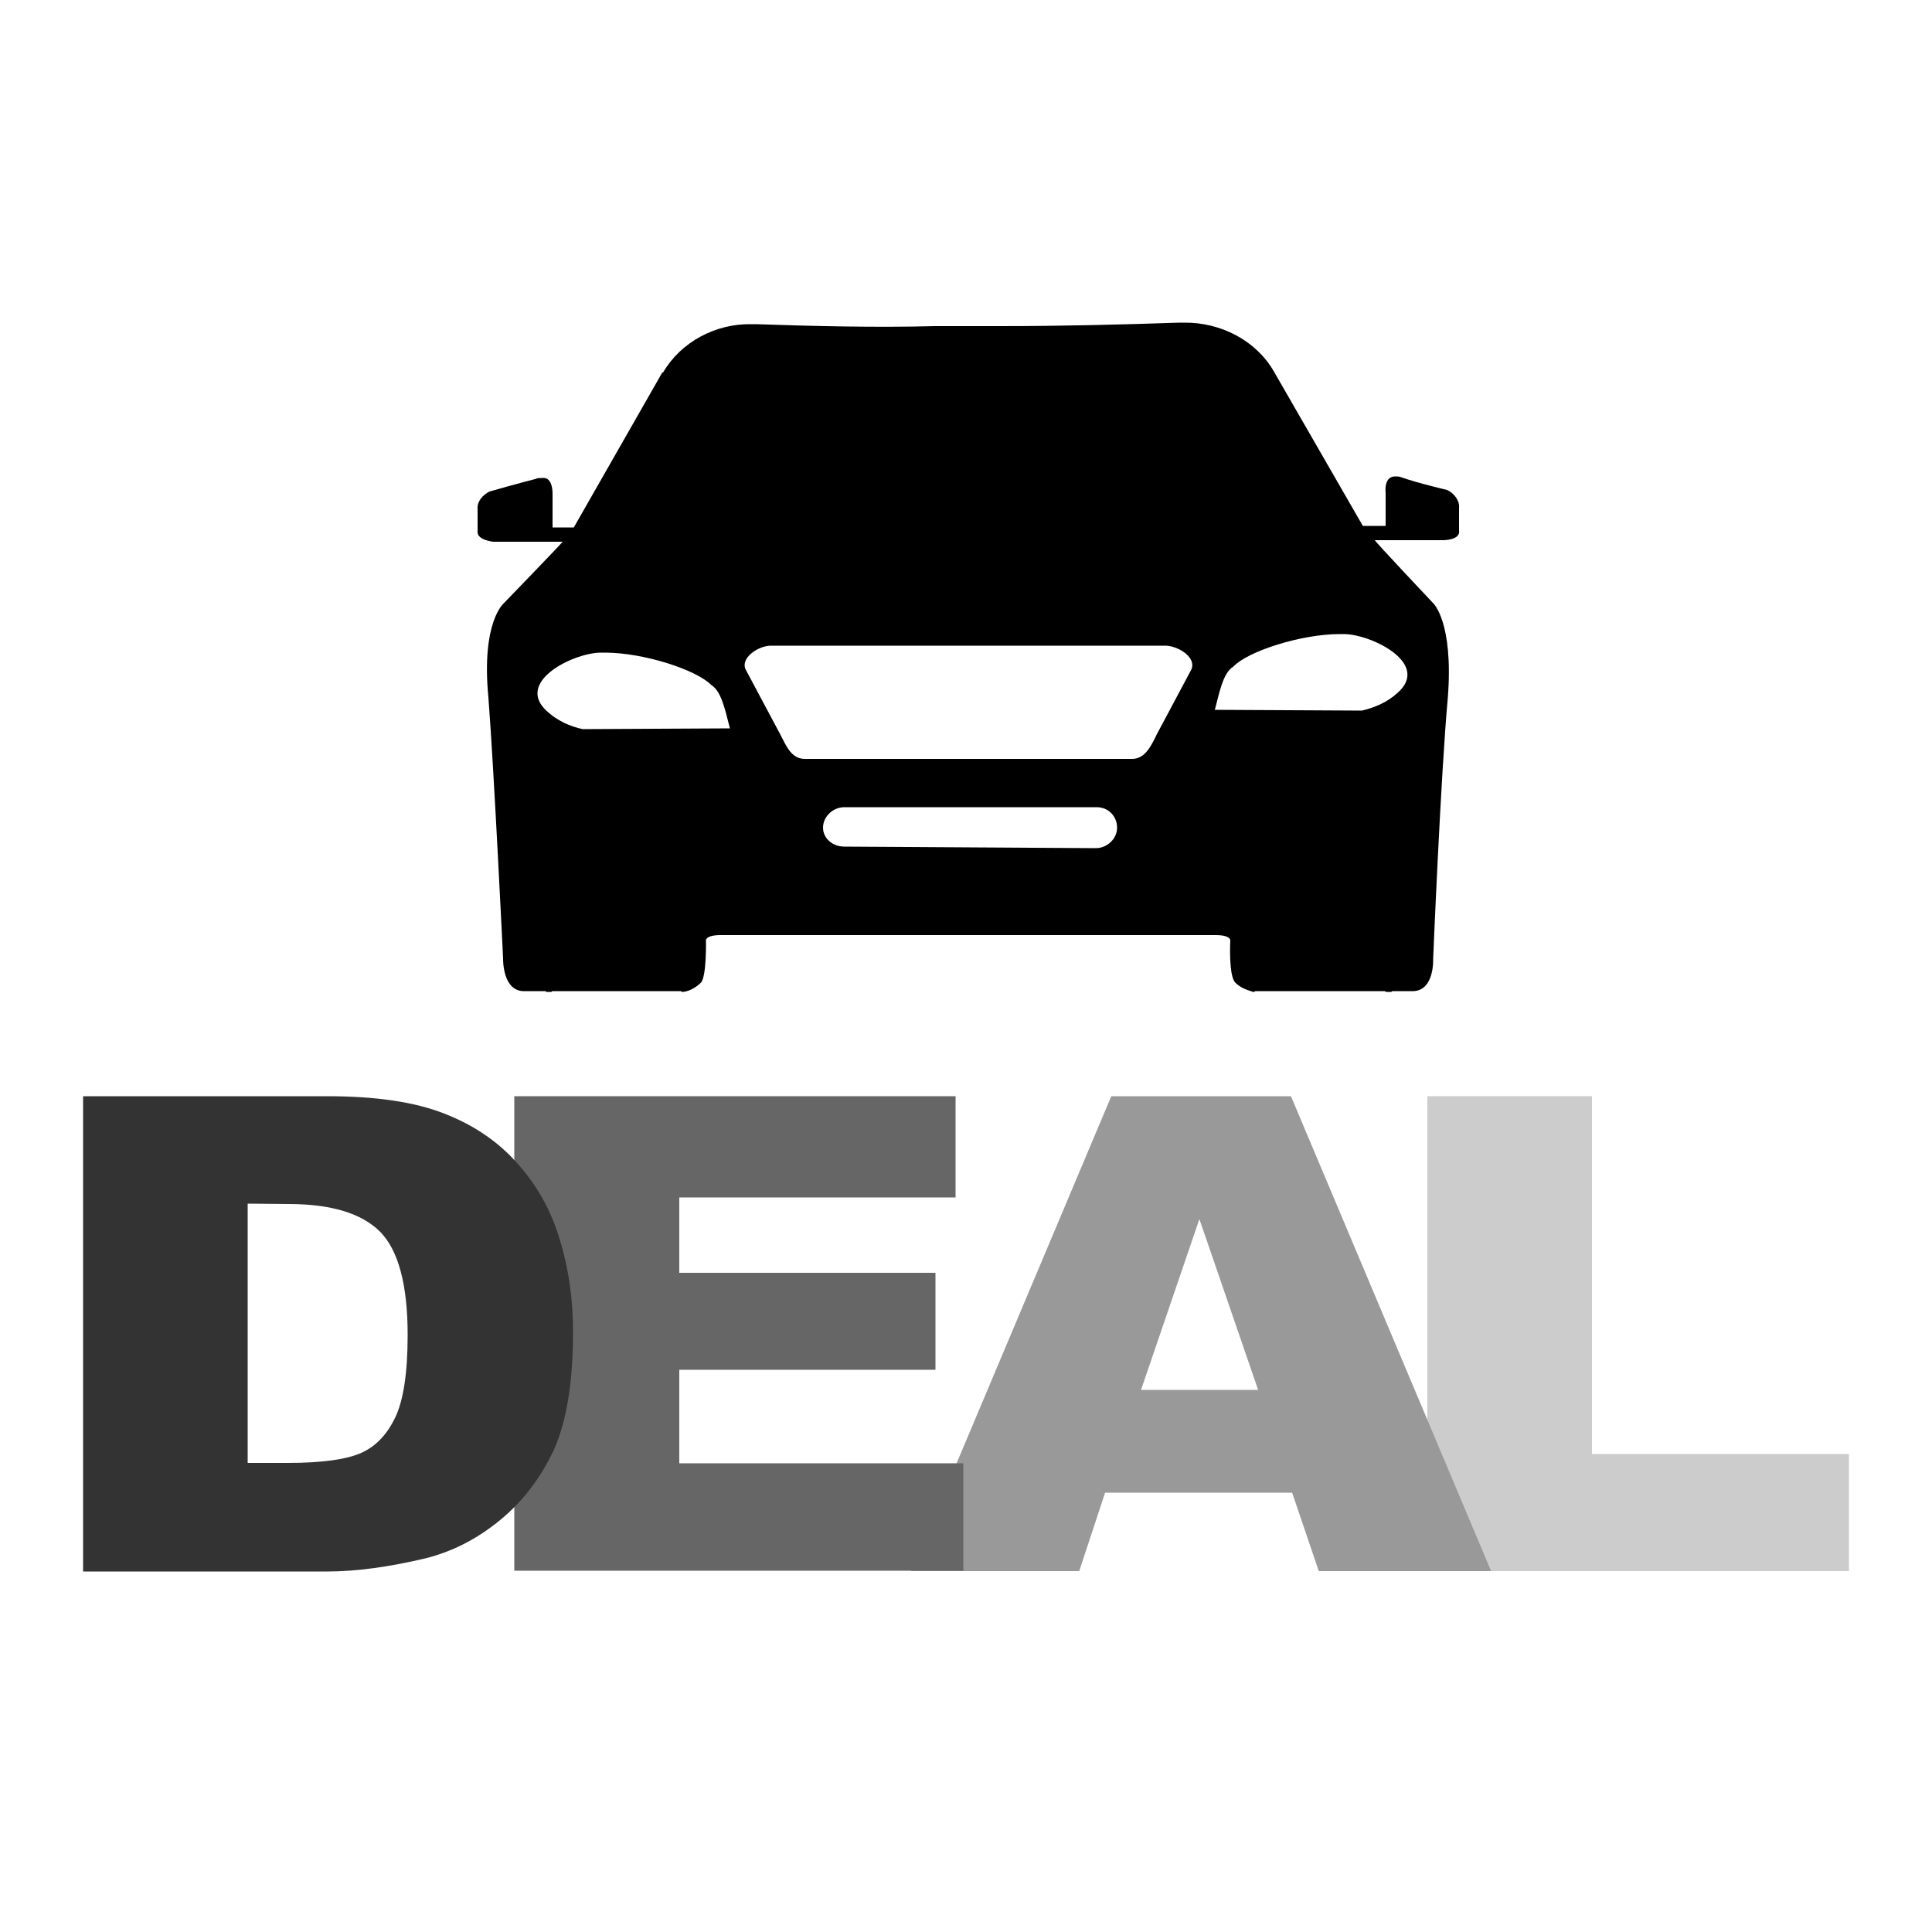
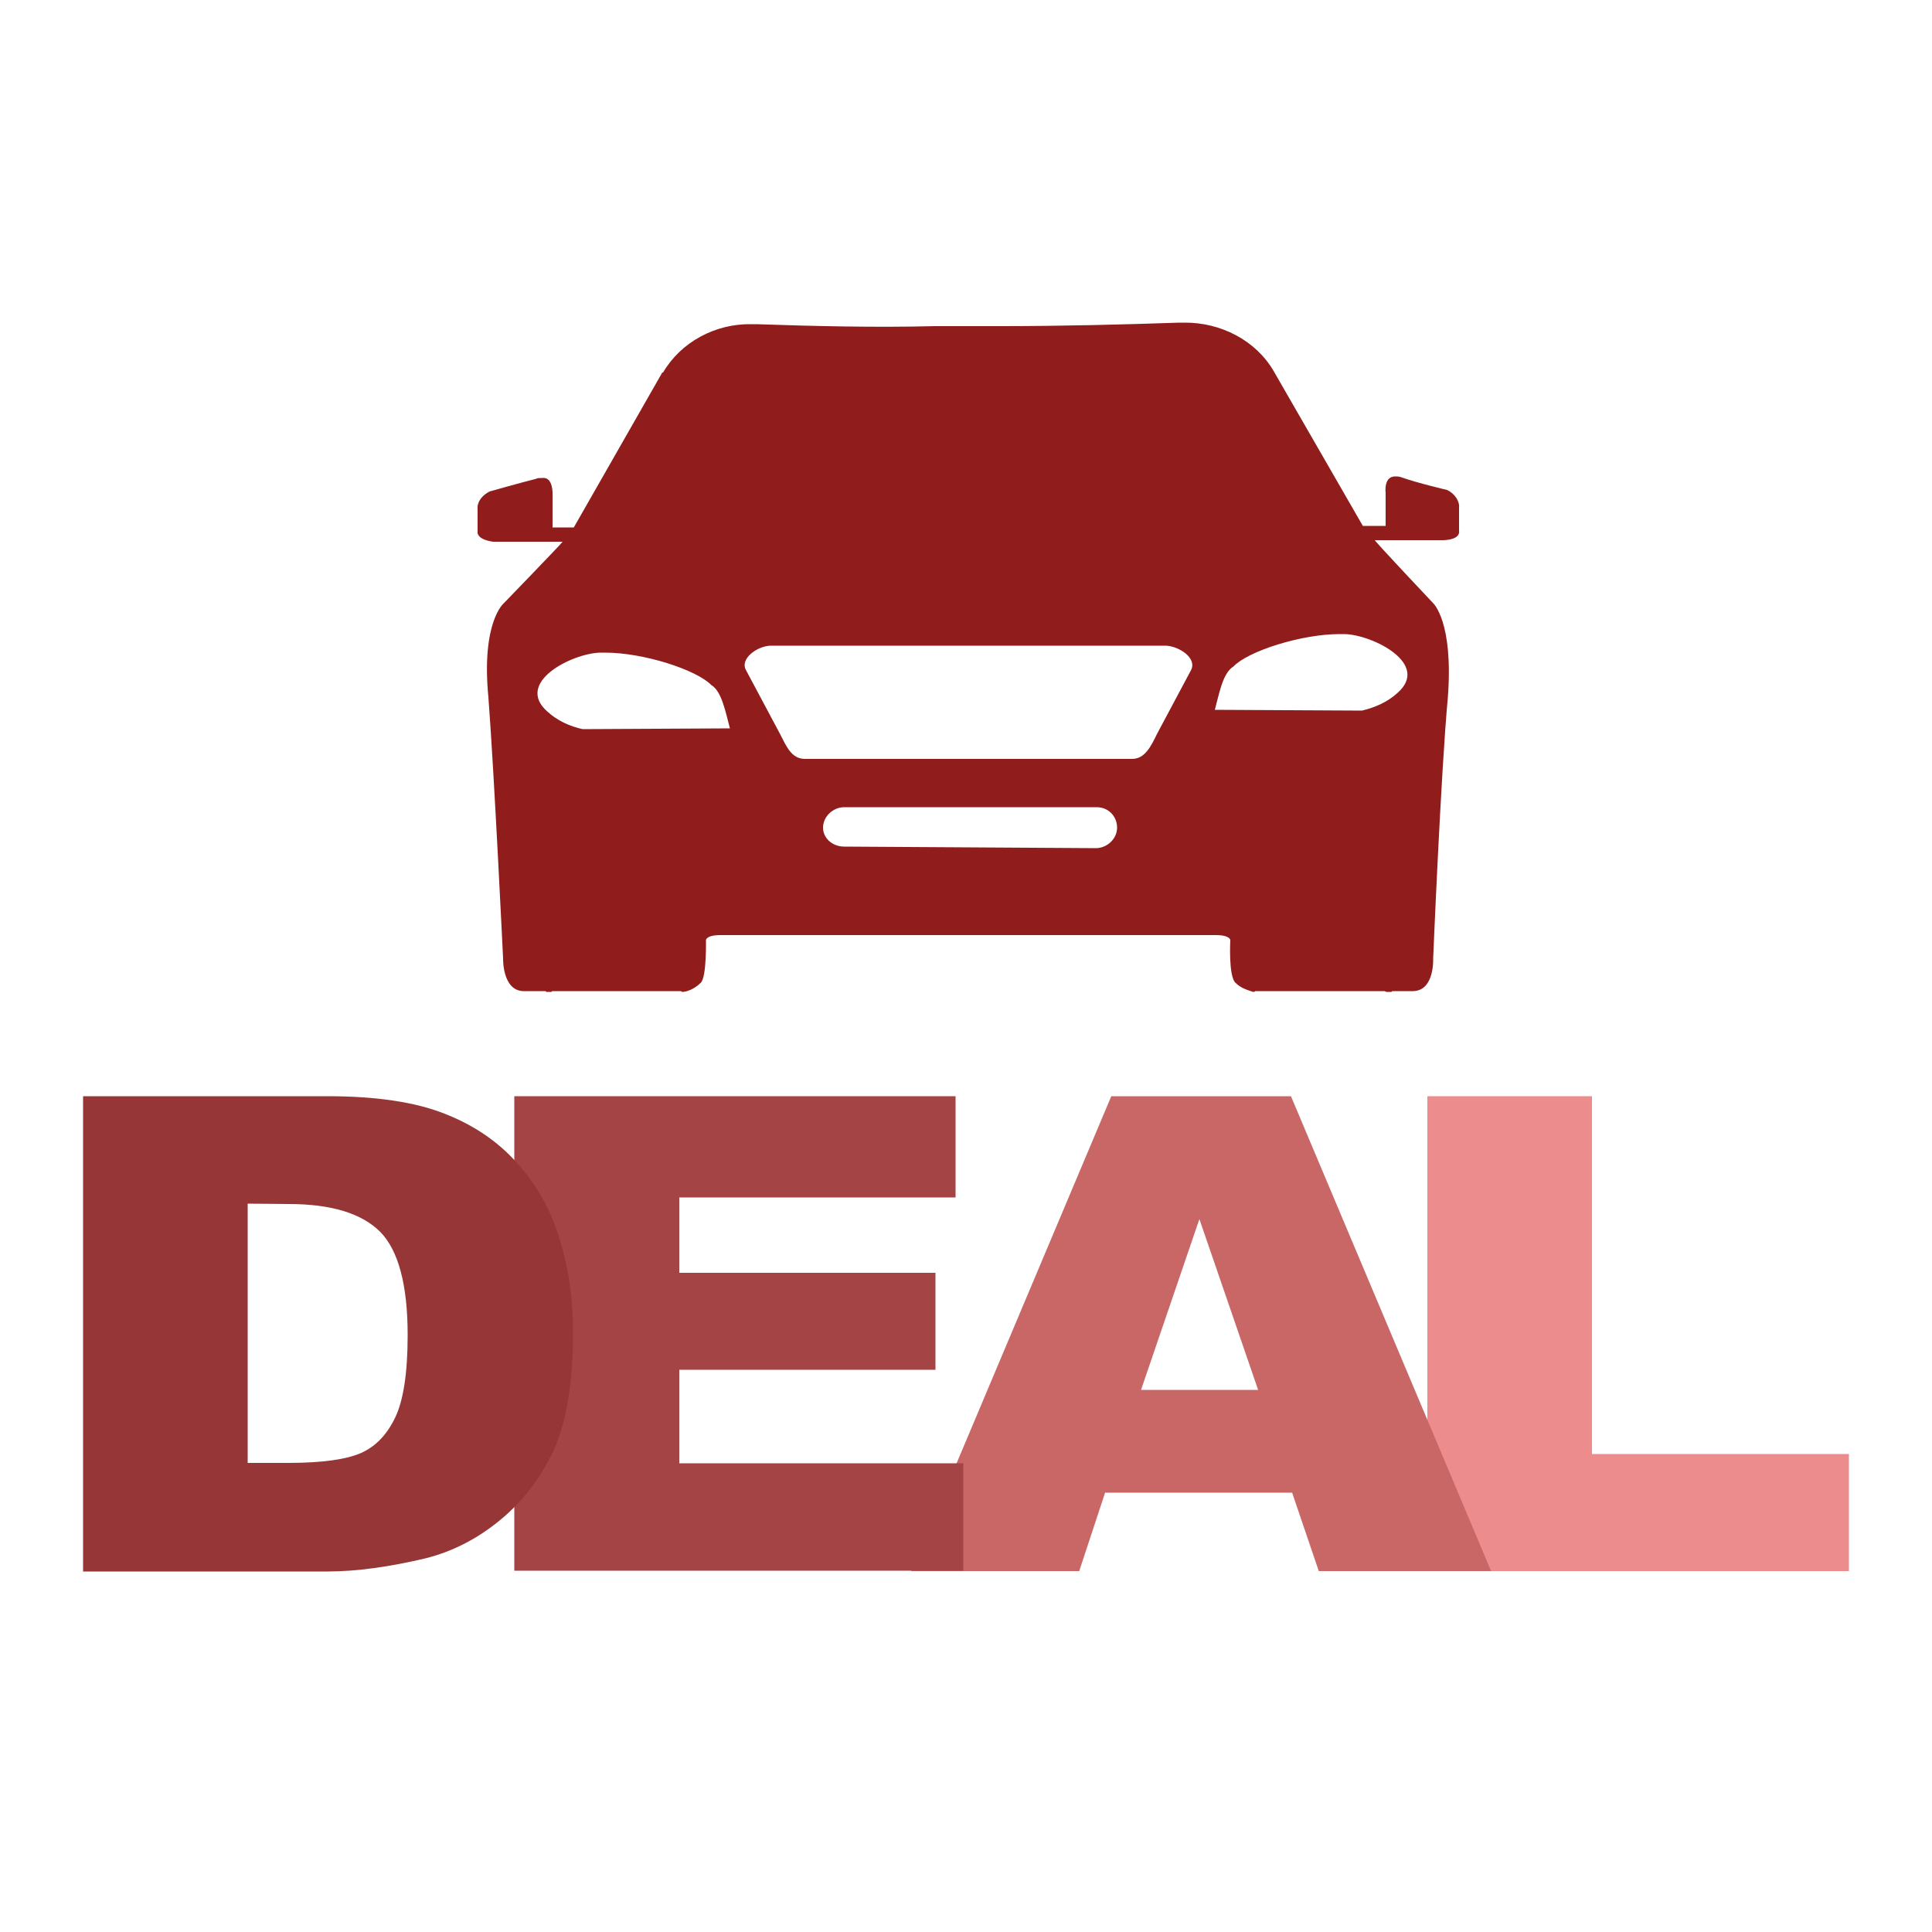
<svg xmlns="http://www.w3.org/2000/svg" version="1.1" id="master-artboard" x="0px" y="0px" viewBox="0 0 500 500" style="enable-background:new 0 0 500 500;" xml:space="preserve">
  <style type="text/css">
- 	.st0{fill:#0B2E4D;stroke:#AAAAAA;stroke-width:0.749;stroke-miterlimit:2.998;}
- 	.st1{fill:#CCCCCC;}
- 	.st2{fill:#999999;}
- 	.st3{fill:#666666;}
- 	.st4{fill:#333333;}
+ 	.st0{fill:#0B2E4D;stroke:#AAAAAA;stroke-width:0.681;stroke-miterlimit:2.723;}
+ 	.st1{fill:#911C1C;}
+ 	.st2{fill:#ED8C8C;}
+ 	.st3{fill:#C96767;}
+ 	.st4{fill:#A54444;}
+ 	.st5{fill:#963636;}
</style>
  <g transform="matrix(0.9083147, 0, 0, 0.9083147, 0.000009809222, 194.0569)">
    <path class="st0" d="M221.3,125.9" />
    <path class="st0" d="M329.1,116.4" />
    <path class="st0" d="M292.2,23L292.2,23" />
  </g>
-   <path d="M265.4,256.7L265.4,256.7 M195.8,83.9h-1.3c-9.3-0.2-18.3,4.6-22.9,12.5h-0.2l-22.9,40.1H143v-8.6c0,0,0.2-4.6-2.7-4.2  c-0.5,0-1.3,0-1.5,0.2c-4.4,1.1-12.1,3.3-12.1,3.3c-1.8,0.9-3.3,2.6-3.1,4.6v6c0,0-0.2,1.8,4,2.4h18c0,0.2-15.2,15.9-15.2,15.9  s-5.9,4.8-4,24.4c1.5,19.6,3.8,67.6,3.8,67.6s-0.2,8.1,5.1,8.4h5.9l0.2,0.2h1.3l0.2-0.2h33.4c0,0.2,0.2,0.2,0.5,0.2  c1.8-0.2,3.5-1.3,4.6-2.4c1.5-1.6,1.3-11,1.3-11s0-1.3,3.8-1.3h128.1c3.8,0,3.8,1.3,3.8,1.3s-0.5,9.2,1.3,11  c1.3,1.3,2.7,1.8,4.6,2.4c0.2,0,0.5,0,0.5-0.2h33.5l0.5,0.2h1.3l0.2-0.2h5.5c5.5-0.2,5.1-8.4,5.1-8.4s2-48.2,3.8-67.6  c1.5-19.6-3.8-24.4-3.8-24.4s-15.1-16-15.1-16.3h17.8c4.6-0.2,4-2.4,4-2.4v-6c0.2-1.8-1.3-3.8-3.1-4.6c0,0-7.7-1.8-11.9-3.3  c-0.5-0.2-1.1-0.2-1.3-0.2c-3.3-0.2-2.7,4.2-2.7,4.2v8.6h-5.9L329.6,96l0,0c-4.6-7.9-13.7-12.6-23.1-12.5h-1.3  c-14.7,0.5-30.4,0.9-46.2,0.9h-17C226.4,84.8,210.6,84.4,195.8,83.9L195.8,83.9z M218.5,219.1c-3.1,0-5.5-2.2-5.5-4.9l0,0l0,0  c0-2.9,2.6-5.3,5.5-5.3h65.3c3.1,0,5.3,2.4,5.3,5.3l0,0c0,2.9-2.6,5.3-5.5,5.3l0,0L218.5,219.1L218.5,219.1z M208.3,196.4  c-3.5,0-4.8-3.3-6.4-6.4l-8.8-16.5c-1.8-3.1,3.1-6.4,6.4-6.4h102.3c3.5,0.2,8.1,3.3,6.4,6.4l-8.8,16.5c-1.5,3.1-3.1,6.4-6.4,6.4  H208.3z M314.4,183.7c1.1-4,2-9.5,4.8-11.2c3.8-4,17.6-8.4,27.5-8.4h1.3c7.3,0.2,22.2,7.7,13.7,15.2c-2.6,2.4-5.9,3.8-9.2,4.6  L314.4,183.7z M251.1,242L251.1,242 M150.8,188.7c-3.3-0.7-6.6-2.2-9.2-4.6c-8.4-7.5,6.4-15,13.7-15.2h1.3c9.9,0,23.6,4.4,27.5,8.4  c2.7,1.6,3.7,7.1,4.8,11.2L150.8,188.7z" />
+   <path class="st1" d="M265.4,256.7L265.4,256.7 M195.8,83.9h-1.3c-9.3-0.2-18.3,4.6-22.9,12.5h-0.2l-22.9,40.1H143v-8.6  c0,0,0.2-4.6-2.7-4.2c-0.5,0-1.3,0-1.5,0.2c-4.4,1.1-12.1,3.3-12.1,3.3c-1.8,0.9-3.3,2.6-3.1,4.6v6c0,0-0.2,1.8,4,2.4h18  c0,0.2-15.2,15.9-15.2,15.9s-5.9,4.8-4,24.4c1.5,19.6,3.8,67.6,3.8,67.6s-0.2,8.1,5.1,8.4h5.9l0.2,0.2h1.3l0.2-0.2h33.4  c0,0.2,0.2,0.2,0.5,0.2c1.8-0.2,3.5-1.3,4.6-2.4c1.5-1.6,1.3-11,1.3-11s0-1.3,3.8-1.3h128.1c3.8,0,3.8,1.3,3.8,1.3s-0.5,9.2,1.3,11  c1.3,1.3,2.7,1.8,4.6,2.4c0.2,0,0.5,0,0.5-0.2h33.5l0.5,0.2h1.3l0.2-0.2h5.5c5.5-0.2,5.1-8.4,5.1-8.4s2-48.2,3.8-67.6  c1.5-19.6-3.8-24.4-3.8-24.4s-15.1-16-15.1-16.3h17.8c4.6-0.2,4-2.4,4-2.4v-6c0.2-1.8-1.3-3.8-3.1-4.6c0,0-7.7-1.8-11.9-3.3  c-0.5-0.2-1.1-0.2-1.3-0.2c-3.3-0.2-2.7,4.2-2.7,4.2v8.6h-5.9L329.6,96l0,0c-4.6-7.9-13.7-12.6-23.1-12.5h-1.3  c-14.7,0.5-30.4,0.9-46.2,0.9h-17C226.4,84.8,210.6,84.4,195.8,83.9L195.8,83.9z M218.5,219.1c-3.1,0-5.5-2.2-5.5-4.9l0,0l0,0  c0-2.9,2.6-5.3,5.5-5.3h65.3c3.1,0,5.3,2.4,5.3,5.3l0,0c0,2.9-2.6,5.3-5.5,5.3l0,0L218.5,219.1L218.5,219.1z M208.3,196.4  c-3.5,0-4.8-3.3-6.4-6.4l-8.8-16.5c-1.8-3.1,3.1-6.4,6.4-6.4h102.3c3.5,0.2,8.1,3.3,6.4,6.4l-8.8,16.5c-1.5,3.1-3.1,6.4-6.4,6.4  H208.3z M314.4,183.7c1.1-4,2-9.5,4.8-11.2c3.8-4,17.6-8.4,27.5-8.4h1.3c7.3,0.2,22.2,7.7,13.7,15.2c-2.6,2.4-5.9,3.8-9.2,4.6  L314.4,183.7z M251.1,242L251.1,242 M150.8,188.7c-3.3-0.7-6.6-2.2-9.2-4.6c-8.4-7.5,6.4-15,13.7-15.2h1.3c9.9,0,23.6,4.4,27.5,8.4  c2.7,1.6,3.7,7.1,4.8,11.2L150.8,188.7z" />
  <g>
-     <path class="st1" d="M369.4,283.7H412v92.6h66.5v30.3H369.4V283.7z" />
-     <path class="st2" d="M325.6,359.7l-15.2-44.2l-15.1,44.2H325.6z M334.4,386.3H286l-6.7,20.3h-43.5l51.8-122.9h46.5l51.8,122.9   h-44.6L334.4,386.3z" />
-     <path class="st3" d="M133.1,283.7h114.2v26.2h-71.5v19.5h66.3v25.1h-66.3v24.2h73.5v27.8H133.1V283.7z" />
-     <path class="st4" d="M21.5,283.7h63.3c12.5,0,22.6,1.5,30.2,4.5c7.7,3,14,7.3,19,13c5,5.6,8.7,12.2,10.9,19.7   c2.3,7.5,3.4,15.4,3.4,23.8c0,13.1-1.7,23.3-5,30.6c-3.4,7.2-8,13.3-14,18.2c-6,4.9-12.4,8.1-19.2,9.8c-9.3,2.2-17.8,3.4-25.4,3.4   H21.5V283.7z M64.1,311.5v67.1h10.4c8.9,0,15.2-0.9,19-2.6s6.7-4.8,8.8-9.2c2.1-4.4,3.2-11.5,3.2-21.3c0-13-2.4-21.9-7.1-26.7   c-4.8-4.8-12.7-7.2-23.7-7.2L64.1,311.5L64.1,311.5z" />
+     <path class="st2" d="M369.4,283.7H412v92.6h66.5v30.3H369.4V283.7z" />
+     <path class="st3" d="M325.6,359.7l-15.2-44.2l-15.1,44.2H325.6z M334.4,386.3H286l-6.7,20.3h-43.5l51.8-122.9h46.5l51.8,122.9   h-44.6L334.4,386.3z" />
+     <path class="st4" d="M133.1,283.7h114.2v26.2h-71.5v19.5h66.3v25.1h-66.3v24.2h73.5v27.8H133.1V283.7z" />
+     <path class="st5" d="M21.5,283.7h63.3c12.5,0,22.6,1.5,30.2,4.5c7.7,3,14,7.3,19,13c5,5.6,8.7,12.2,10.9,19.7   c2.3,7.5,3.4,15.4,3.4,23.8c0,13.1-1.7,23.3-5,30.6c-3.4,7.2-8,13.3-14,18.2c-6,4.9-12.4,8.1-19.2,9.8c-9.3,2.2-17.8,3.4-25.4,3.4   H21.5V283.7z M64.1,311.5v67.1h10.4c8.9,0,15.2-0.9,19-2.6s6.7-4.8,8.8-9.2c2.1-4.4,3.2-11.5,3.2-21.3c0-13-2.4-21.9-7.1-26.7   c-4.8-4.8-12.7-7.2-23.7-7.2L64.1,311.5L64.1,311.5z" />
  </g>
</svg>
